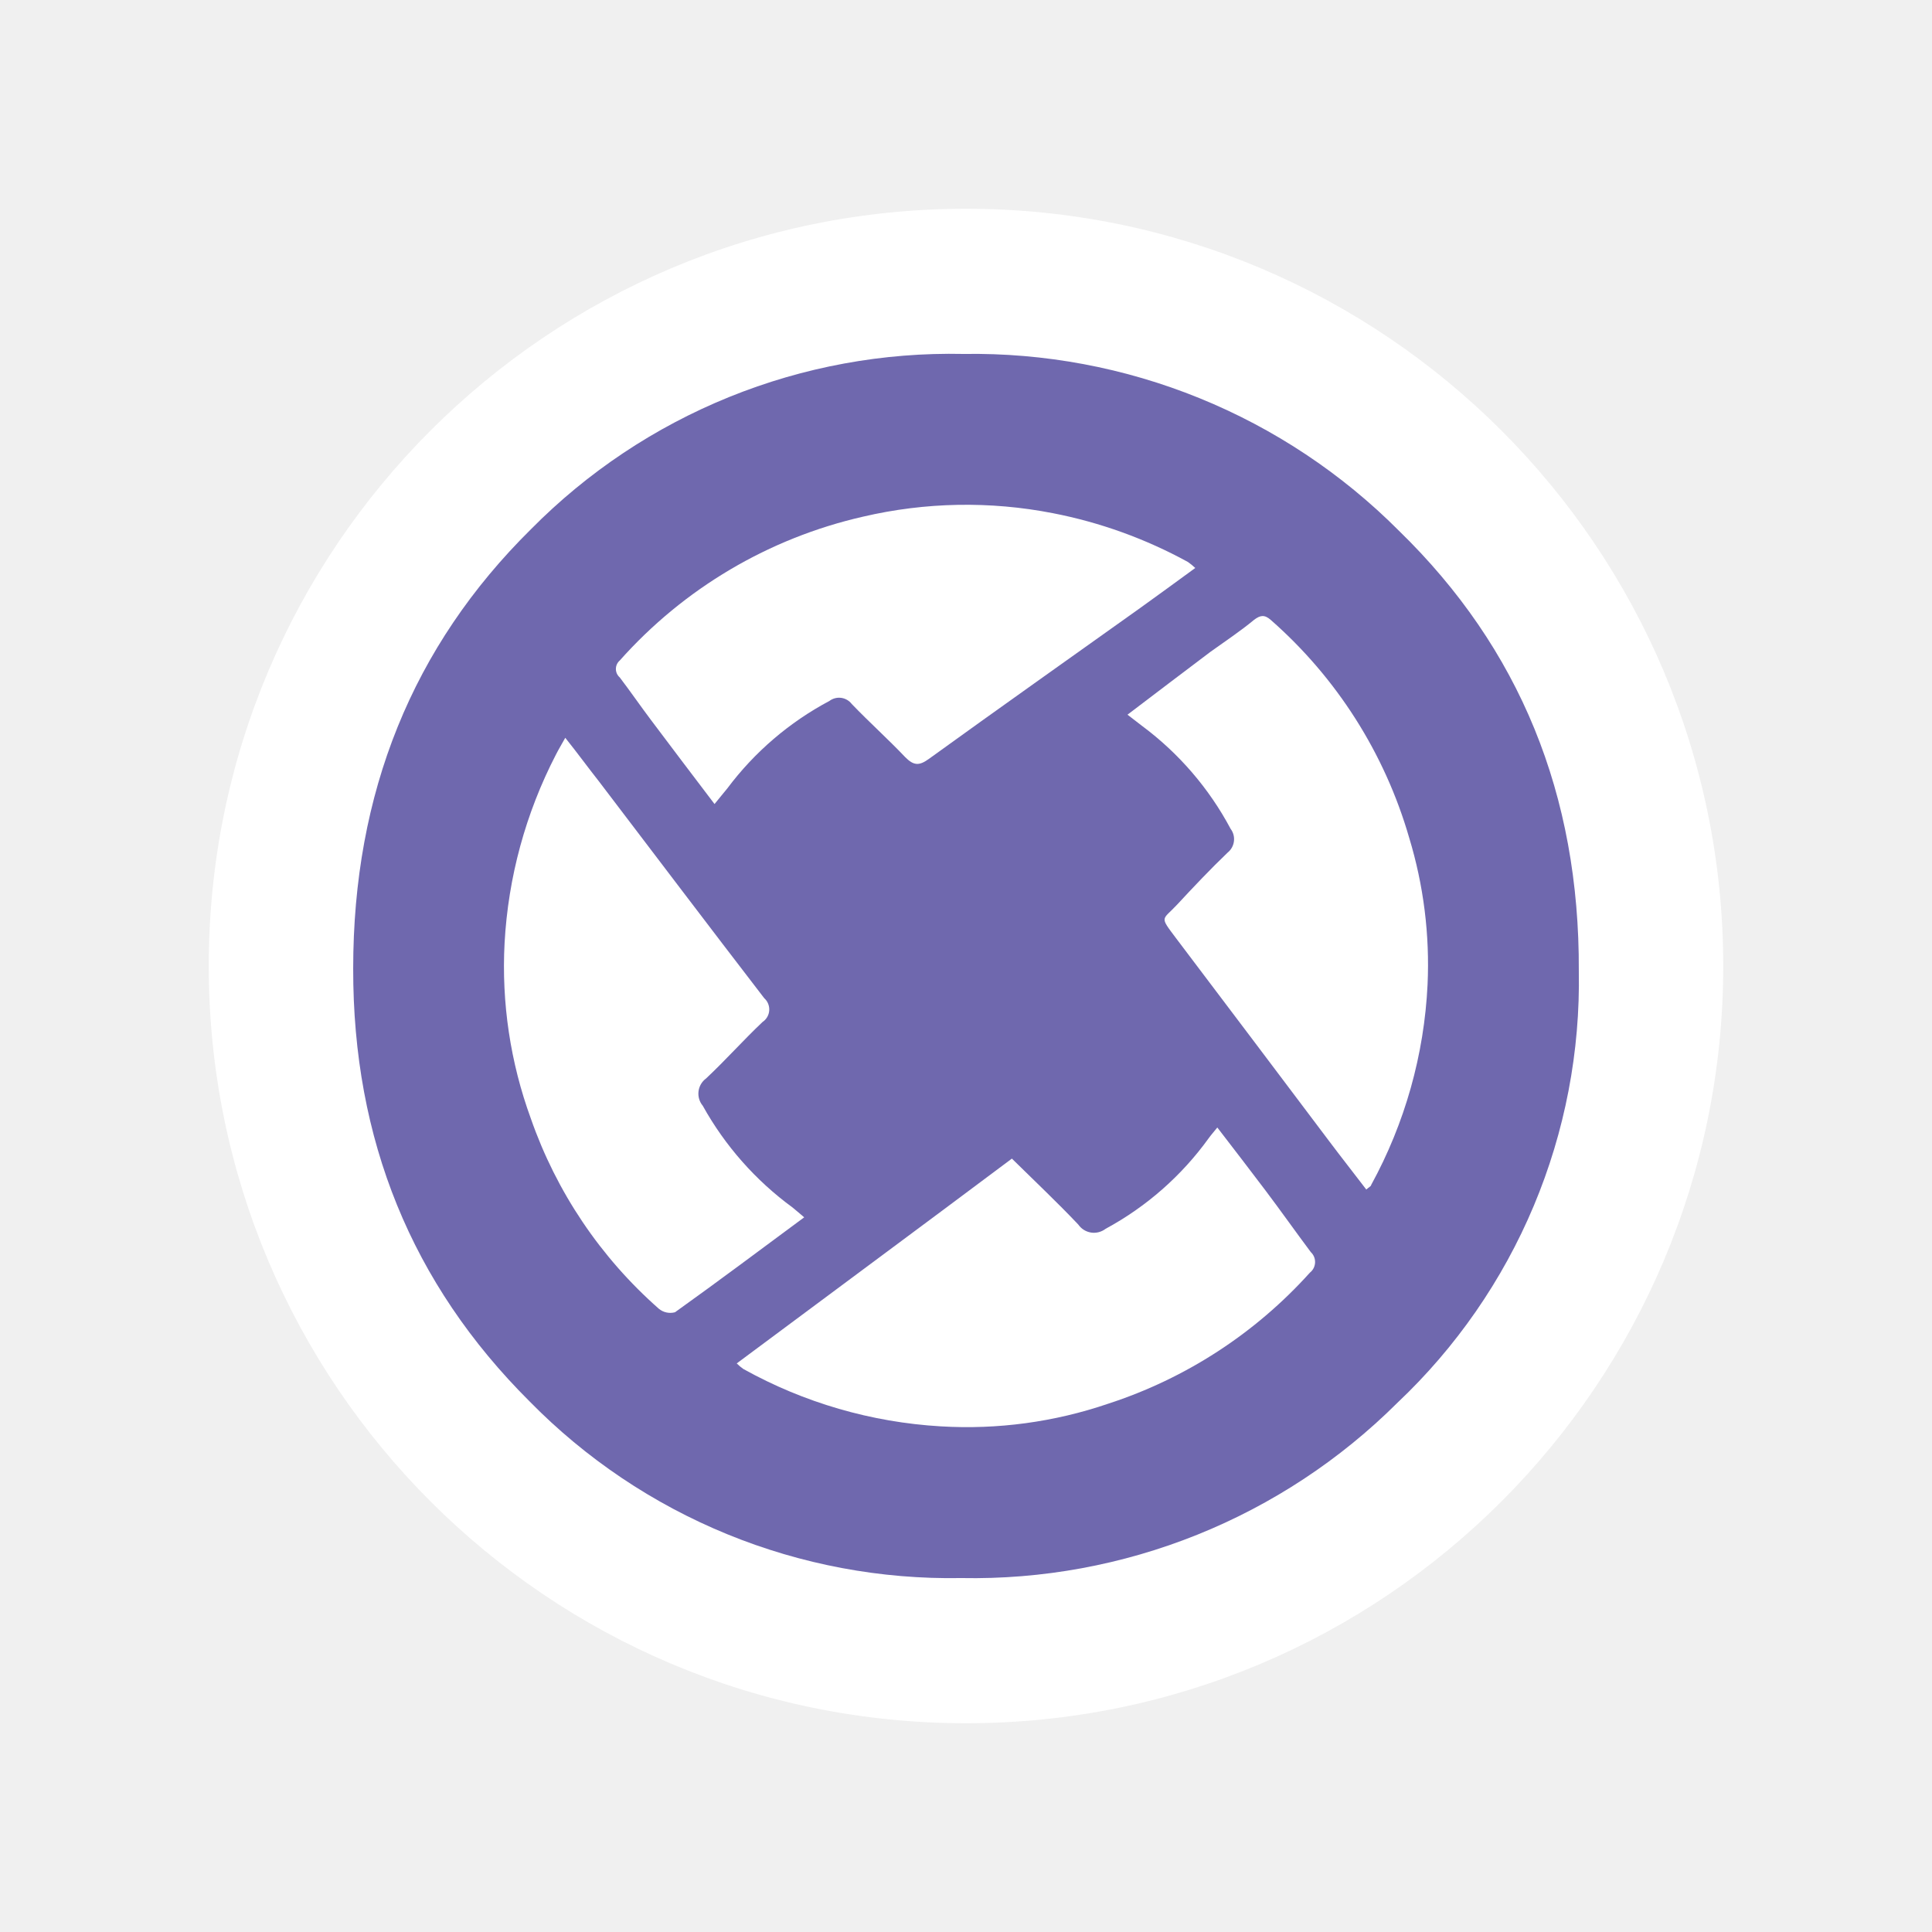
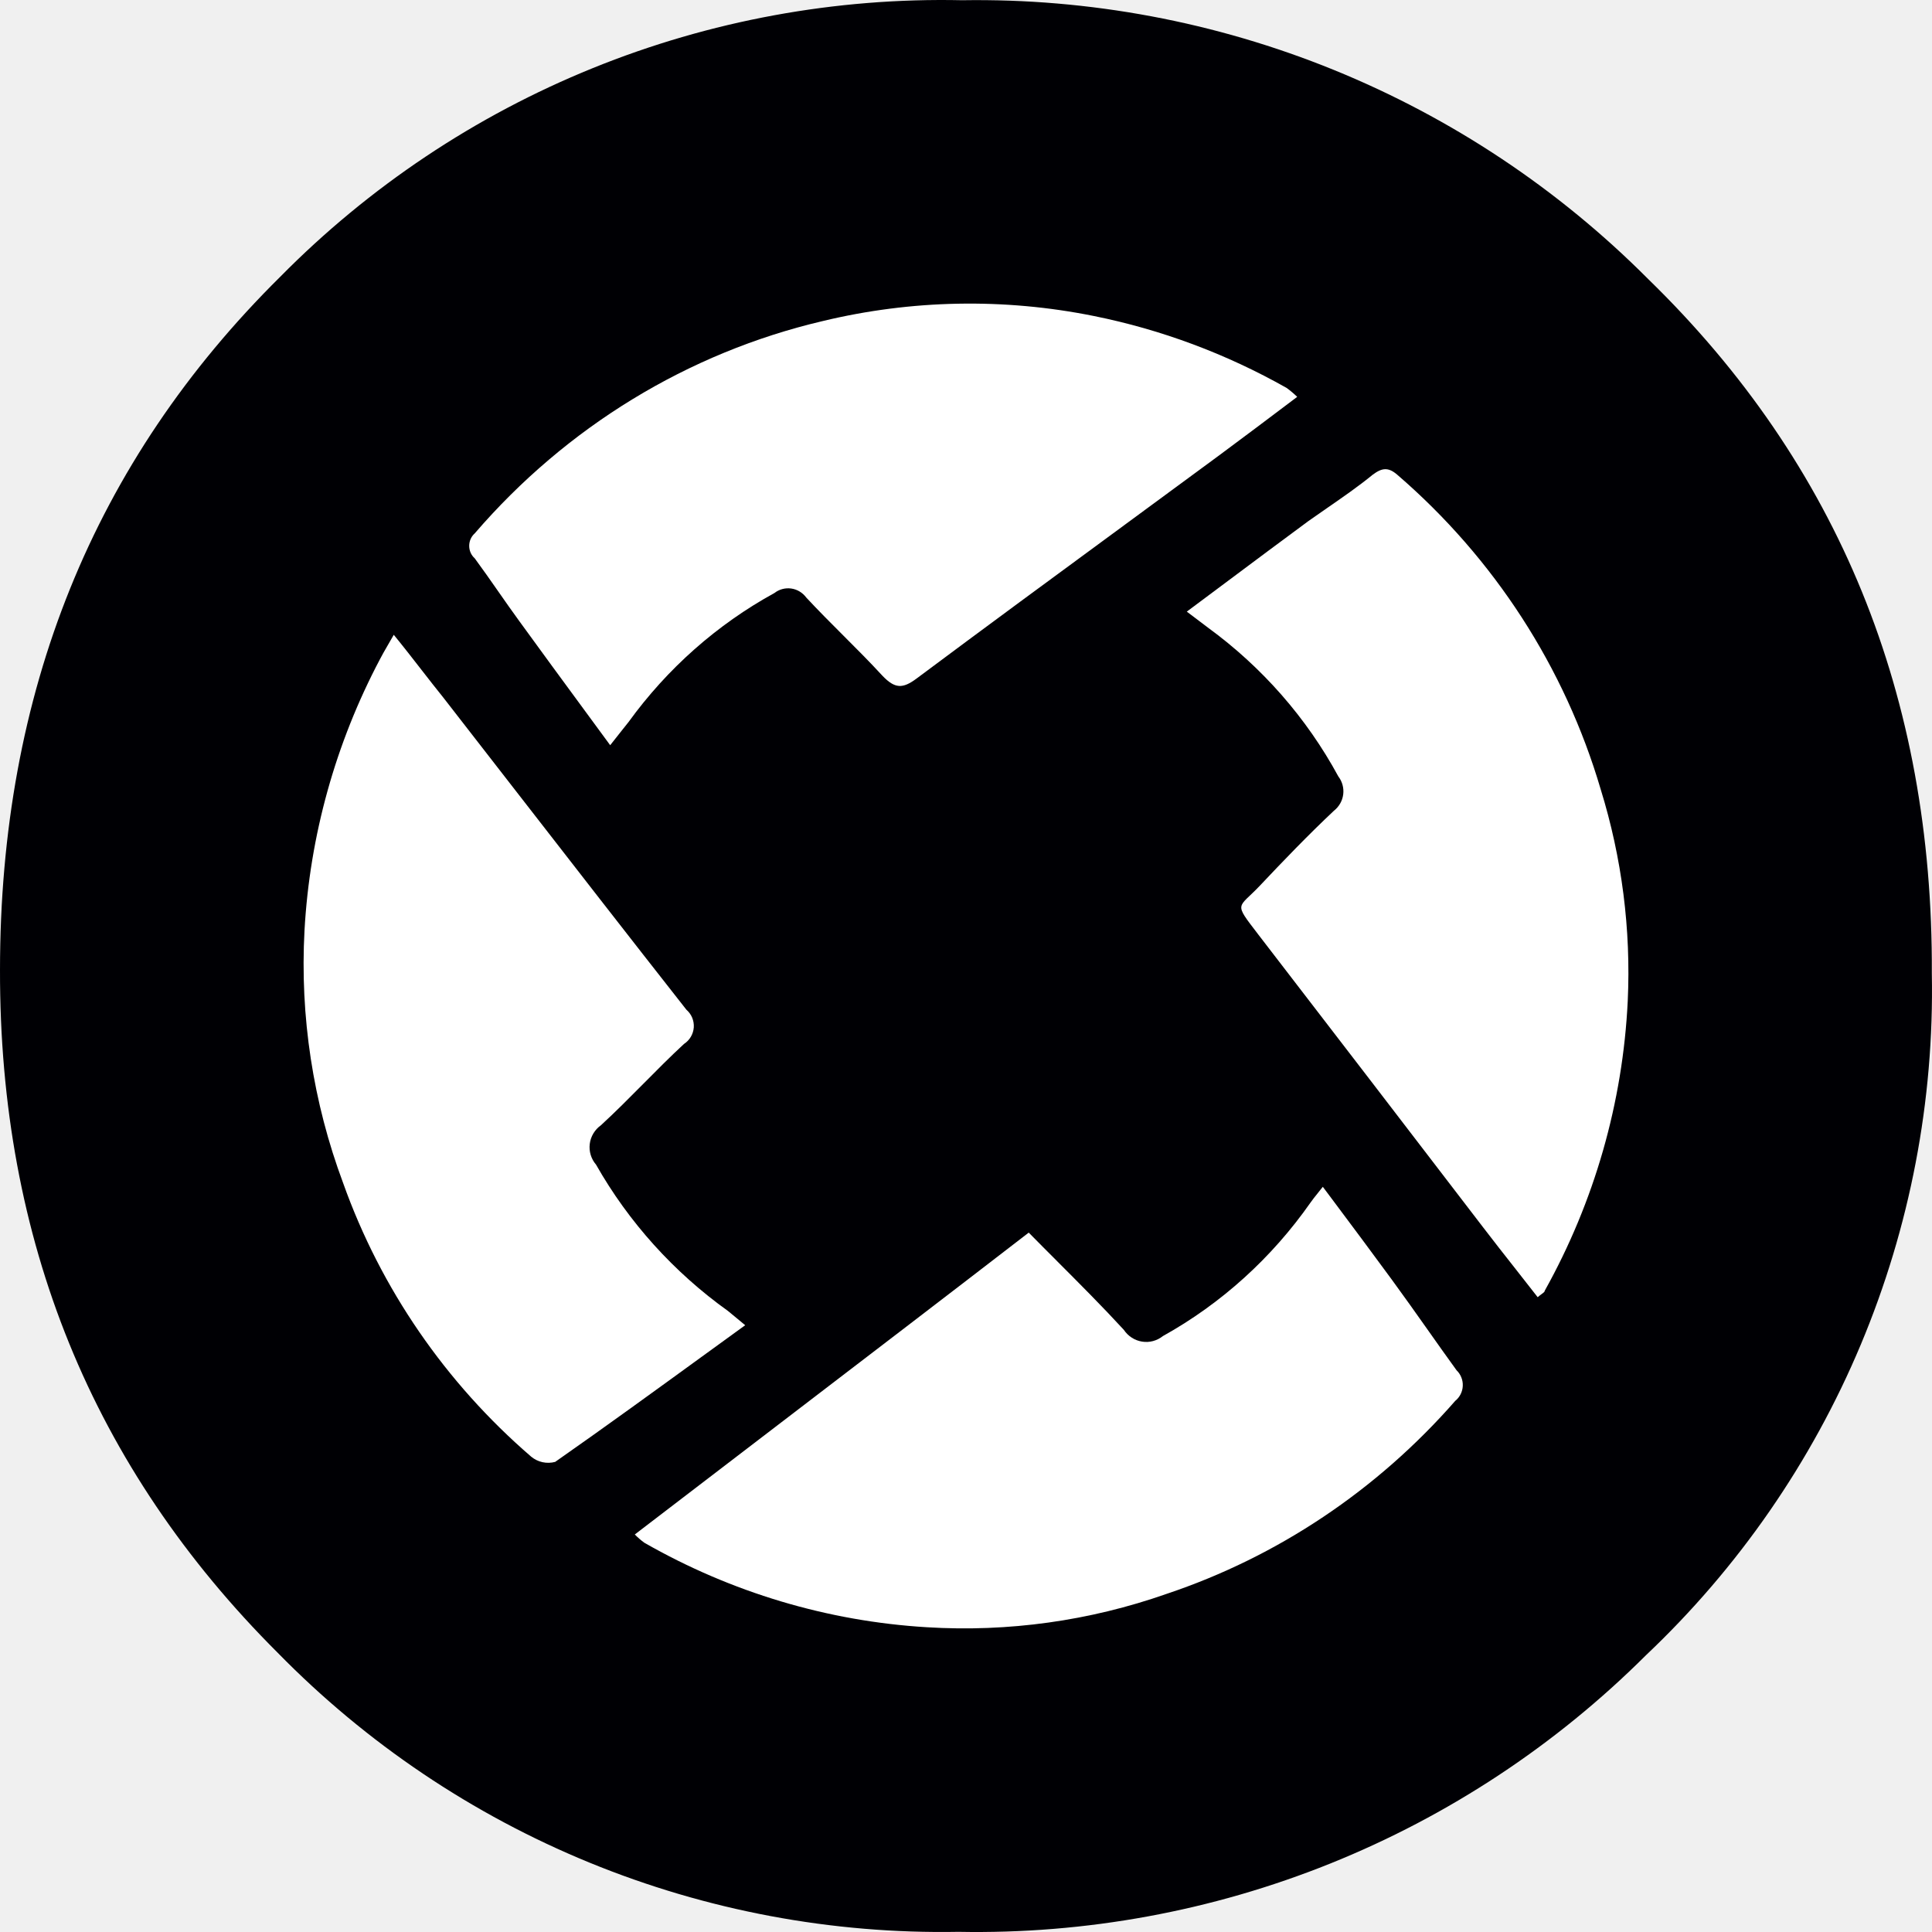
- <svg xmlns="http://www.w3.org/2000/svg" viewBox="0 0 100 100" fill="none">
-   <g>
-     <path d="M50 89.195C71.647 89.195 89.195 71.647 89.195 50C89.195 28.353 71.647 10.805 50 10.805C28.353 10.805 10.805 28.353 10.805 50C10.805 71.647 28.353 89.195 50 89.195Z" fill="white" />
-     <path d="M72.328 72.609C69.367 75.558 65.843 77.881 61.965 79.439C58.088 80.998 53.936 81.76 49.758 81.68C45.606 81.755 41.482 80.983 37.639 79.41C33.796 77.837 30.314 75.496 27.406 72.531C21.307 66.453 18.266 58.987 18.281 50.133C18.281 41.034 21.349 33.453 27.484 27.391C30.404 24.436 33.895 22.108 37.745 20.548C41.595 18.988 45.722 18.23 49.875 18.32C54.052 18.255 58.2 19.031 62.071 20.603C65.942 22.175 69.457 24.51 72.406 27.469C78.656 33.547 81.76 41.138 81.719 50.242C81.797 54.419 81.003 58.566 79.386 62.418C77.769 66.269 75.365 69.741 72.328 72.609Z" fill="#6F68AE" />
-     <path d="M38.133 70.57C42.914 67.008 47.609 63.539 52.375 59.969C53.539 61.117 54.719 62.227 55.812 63.383C55.889 63.493 55.986 63.587 56.1 63.658C56.213 63.729 56.34 63.776 56.472 63.797C56.605 63.817 56.74 63.81 56.87 63.777C56.999 63.743 57.121 63.684 57.227 63.602C59.336 62.462 61.16 60.859 62.562 58.914C62.68 58.75 62.812 58.602 63.008 58.359C63.867 59.477 64.688 60.539 65.5 61.617C66.312 62.695 67.062 63.758 67.844 64.805C67.918 64.874 67.977 64.959 68.016 65.053C68.055 65.147 68.072 65.249 68.068 65.351C68.063 65.453 68.037 65.552 67.99 65.643C67.943 65.733 67.877 65.812 67.797 65.875C64.973 69.013 61.374 71.351 57.359 72.656C54.575 73.606 51.632 74.004 48.695 73.828C45.109 73.619 41.616 72.605 38.477 70.859C38.354 70.773 38.239 70.676 38.133 70.57Z" fill="white" />
-     <path d="M41.625 63.008C39.336 64.703 37.156 66.336 34.938 67.922C34.792 67.961 34.639 67.965 34.492 67.932C34.346 67.9 34.209 67.832 34.094 67.734C31.079 65.079 28.8 61.691 27.477 57.898C26.415 54.992 25.953 51.902 26.117 48.812C26.302 45.411 27.208 42.088 28.773 39.062C28.898 38.812 29.047 38.57 29.258 38.188C29.883 38.969 30.453 39.75 31.008 40.453C33.852 44.188 36.688 47.938 39.555 51.664C39.644 51.743 39.714 51.842 39.759 51.953C39.804 52.064 39.823 52.183 39.815 52.302C39.807 52.422 39.771 52.537 39.711 52.641C39.651 52.744 39.568 52.832 39.469 52.898C38.469 53.844 37.555 54.875 36.547 55.82C36.439 55.899 36.349 55.999 36.281 56.115C36.214 56.23 36.171 56.358 36.155 56.49C36.139 56.623 36.15 56.757 36.188 56.885C36.226 57.013 36.289 57.132 36.375 57.234C37.525 59.305 39.111 61.102 41.023 62.5C41.188 62.633 41.336 62.766 41.625 63.008Z" fill="white" />
-     <path d="M36.984 41.617C35.836 40.102 34.758 38.688 33.688 37.258C33.141 36.531 32.625 35.781 32.078 35.063C32.015 35.008 31.965 34.941 31.93 34.866C31.896 34.79 31.878 34.708 31.878 34.625C31.878 34.542 31.896 34.46 31.93 34.385C31.965 34.309 32.015 34.242 32.078 34.188C35.398 30.454 39.801 27.851 44.672 26.742C47.898 25.988 51.248 25.927 54.5 26.563C56.944 27.038 59.3 27.89 61.484 29.086C61.619 29.181 61.747 29.285 61.867 29.398C60.883 30.117 59.953 30.797 59.016 31.469C55.359 34.078 51.688 36.672 48.078 39.281C47.578 39.641 47.297 39.641 46.844 39.18C45.953 38.242 44.984 37.375 44.086 36.438C43.953 36.264 43.757 36.151 43.54 36.121C43.323 36.092 43.104 36.15 42.93 36.281C40.858 37.382 39.054 38.926 37.648 40.805C37.453 41.047 37.266 41.266 36.984 41.617Z" fill="white" />
-     <path d="M58.359 36.992C59.844 35.867 61.242 34.797 62.648 33.742C63.43 33.18 64.211 32.664 64.906 32.086C65.234 31.836 65.453 31.805 65.773 32.086C69.189 35.082 71.675 38.994 72.938 43.359C73.686 45.818 74.008 48.386 73.891 50.953C73.718 54.591 72.718 58.142 70.969 61.336C70.969 61.398 70.867 61.437 70.719 61.57C70.07 60.719 69.422 59.898 68.789 59.055C66.159 55.56 63.518 52.06 60.867 48.555C59.992 47.391 60.156 47.656 60.938 46.812C61.719 45.969 62.641 44.992 63.539 44.133C63.721 43.988 63.839 43.778 63.868 43.547C63.898 43.317 63.836 43.084 63.695 42.898C62.58 40.805 61.014 38.985 59.109 37.57L58.359 36.992Z" fill="white" />
-   </g>
+ <svg xmlns="http://www.w3.org/2000/svg" width="70" height="70" viewBox="0 0 70 70" fill="none">
+   <path d="M59.633 59.975C56.366 63.232 52.477 65.798 48.199 67.519C43.921 69.24 39.34 70.082 34.73 69.994C30.149 70.077 25.599 69.224 21.358 67.486C17.118 65.749 13.276 63.163 10.068 59.889C3.339 53.175 -0.017 44.928 6.60814e-05 35.148C6.60814e-05 25.097 3.385 16.723 10.154 10.027C13.376 6.763 17.228 4.191 21.475 2.469C25.723 0.746 30.277 -0.091 34.859 0.008C39.468 -0.064 44.045 0.793 48.316 2.529C52.587 4.266 56.465 6.845 59.719 10.113C66.615 16.827 70.04 25.212 69.994 35.268C70.081 39.882 69.204 44.462 67.42 48.717C65.636 52.972 62.983 56.806 59.633 59.975Z" fill="#000004" />
+   <path d="M22.108 27C21.814 26.6 21.525 26.206 21.239 25.817C20.408 24.686 19.607 23.596 18.81 22.497C18.552 22.143 18.3 21.783 18.049 21.423C17.769 21.022 17.489 20.621 17.2 20.229C17.137 20.173 17.087 20.104 17.052 20.026C17.018 19.948 17 19.863 17 19.777C17 19.692 17.018 19.607 17.052 19.529C17.087 19.451 17.137 19.382 17.2 19.326C20.521 15.47 24.926 12.781 29.799 11.635C33.026 10.856 36.377 10.793 39.63 11.449C42.075 11.941 44.432 12.82 46.617 14.056C46.752 14.154 46.88 14.262 47 14.379L46.822 14.513C45.903 15.206 45.029 15.865 44.147 16.517C43.021 17.347 41.894 18.175 40.767 19.003L40.766 19.004C38.233 20.864 35.705 22.722 33.206 24.587C32.706 24.958 32.425 24.958 31.971 24.482C31.514 23.985 31.036 23.507 30.558 23.029C30.104 22.575 29.65 22.121 29.212 21.65C29.079 21.471 28.883 21.353 28.666 21.323C28.45 21.293 28.23 21.352 28.056 21.488C25.983 22.625 24.179 24.22 22.773 26.161C22.691 26.265 22.61 26.366 22.524 26.474C22.404 26.624 22.272 26.789 22.108 27Z" fill="white" />
+   <path d="M25.615 49.02L25.619 49.018L25.639 49.003C26.089 48.676 26.542 48.347 27 48.015C26.867 47.906 26.763 47.819 26.673 47.744C26.563 47.651 26.474 47.577 26.381 47.503C24.412 46.094 22.779 44.283 21.595 42.196C21.506 42.093 21.441 41.973 21.402 41.844C21.363 41.715 21.351 41.58 21.368 41.446C21.384 41.312 21.429 41.184 21.498 41.068C21.568 40.951 21.661 40.85 21.772 40.771C22.302 40.284 22.807 39.774 23.312 39.265C23.795 38.778 24.277 38.292 24.78 37.826C24.882 37.759 24.968 37.671 25.03 37.566C25.091 37.462 25.128 37.346 25.137 37.225C25.145 37.105 25.125 36.985 25.079 36.873C25.032 36.762 24.96 36.662 24.868 36.582C22.762 33.902 20.671 31.209 18.583 28.52C17.745 27.44 16.907 26.361 16.069 25.283C15.815 24.968 15.557 24.637 15.293 24.298C14.964 23.874 14.624 23.437 14.267 23C14.183 23.149 14.109 23.276 14.042 23.391C13.936 23.575 13.847 23.727 13.768 23.882C12.156 26.931 11.224 30.28 11.033 33.708C10.864 36.822 11.34 39.937 12.433 42.865C13.795 46.688 16.142 50.102 19.246 52.778C19.364 52.876 19.505 52.945 19.657 52.978C19.808 53.011 19.965 53.007 20.115 52.967C21.948 51.685 23.755 50.372 25.615 49.02Z" fill="white" />
+   <path d="M28.398 51.466C26.605 52.836 24.809 54.21 23 55.597C23.107 55.706 23.222 55.806 23.345 55.896C26.491 57.696 29.991 58.743 33.585 58.958C36.528 59.139 39.477 58.729 42.268 57.749C46.291 56.403 49.898 53.99 52.728 50.754C52.809 50.689 52.874 50.607 52.921 50.514C52.968 50.42 52.995 50.318 52.999 50.213C53.004 50.108 52.986 50.003 52.947 49.906C52.908 49.808 52.85 49.721 52.775 49.649C52.419 49.158 52.069 48.664 51.718 48.166C51.296 47.569 50.87 46.967 50.426 46.361C49.719 45.396 49.007 44.442 48.268 43.454L47.928 43C47.861 43.086 47.801 43.161 47.746 43.229C47.643 43.357 47.559 43.462 47.482 43.572C46.077 45.579 44.249 47.232 42.135 48.408C42.029 48.493 41.907 48.554 41.777 48.589C41.647 48.624 41.512 48.631 41.379 48.609C41.246 48.588 41.119 48.54 41.006 48.466C40.892 48.393 40.794 48.296 40.718 48.182C39.944 47.34 39.127 46.522 38.302 45.696L38.302 45.695C37.959 45.352 37.615 45.008 37.273 44.66C34.3 46.953 31.354 49.205 28.398 51.466Z" fill="white" />
+   <path d="M44.489 21.049C44 21.414 43.505 21.784 43 22.16L43.772 22.744C45.73 24.174 47.342 26.013 48.489 28.129C48.633 28.317 48.697 28.552 48.667 28.785C48.637 29.018 48.515 29.23 48.328 29.377C47.404 30.245 46.456 31.232 45.652 32.085C45.253 32.508 45.011 32.655 44.978 32.84C44.944 33.027 45.126 33.253 45.58 33.846C48.306 37.388 51.023 40.925 53.728 44.458C54.107 44.955 54.492 45.443 54.879 45.935C55.156 46.287 55.435 46.641 55.713 47C55.77 46.95 55.82 46.913 55.86 46.884C55.929 46.833 55.97 46.803 55.97 46.763C57.77 43.535 58.798 39.946 58.976 36.27C59.097 33.675 58.765 31.08 57.995 28.595C56.697 24.184 54.14 20.23 50.626 17.201C50.297 16.917 50.072 16.949 49.734 17.201C49.216 17.625 48.652 18.014 48.075 18.413C47.855 18.565 47.634 18.718 47.412 18.875C46.444 19.589 45.479 20.309 44.489 21.049Z" fill="white" />
</svg>
